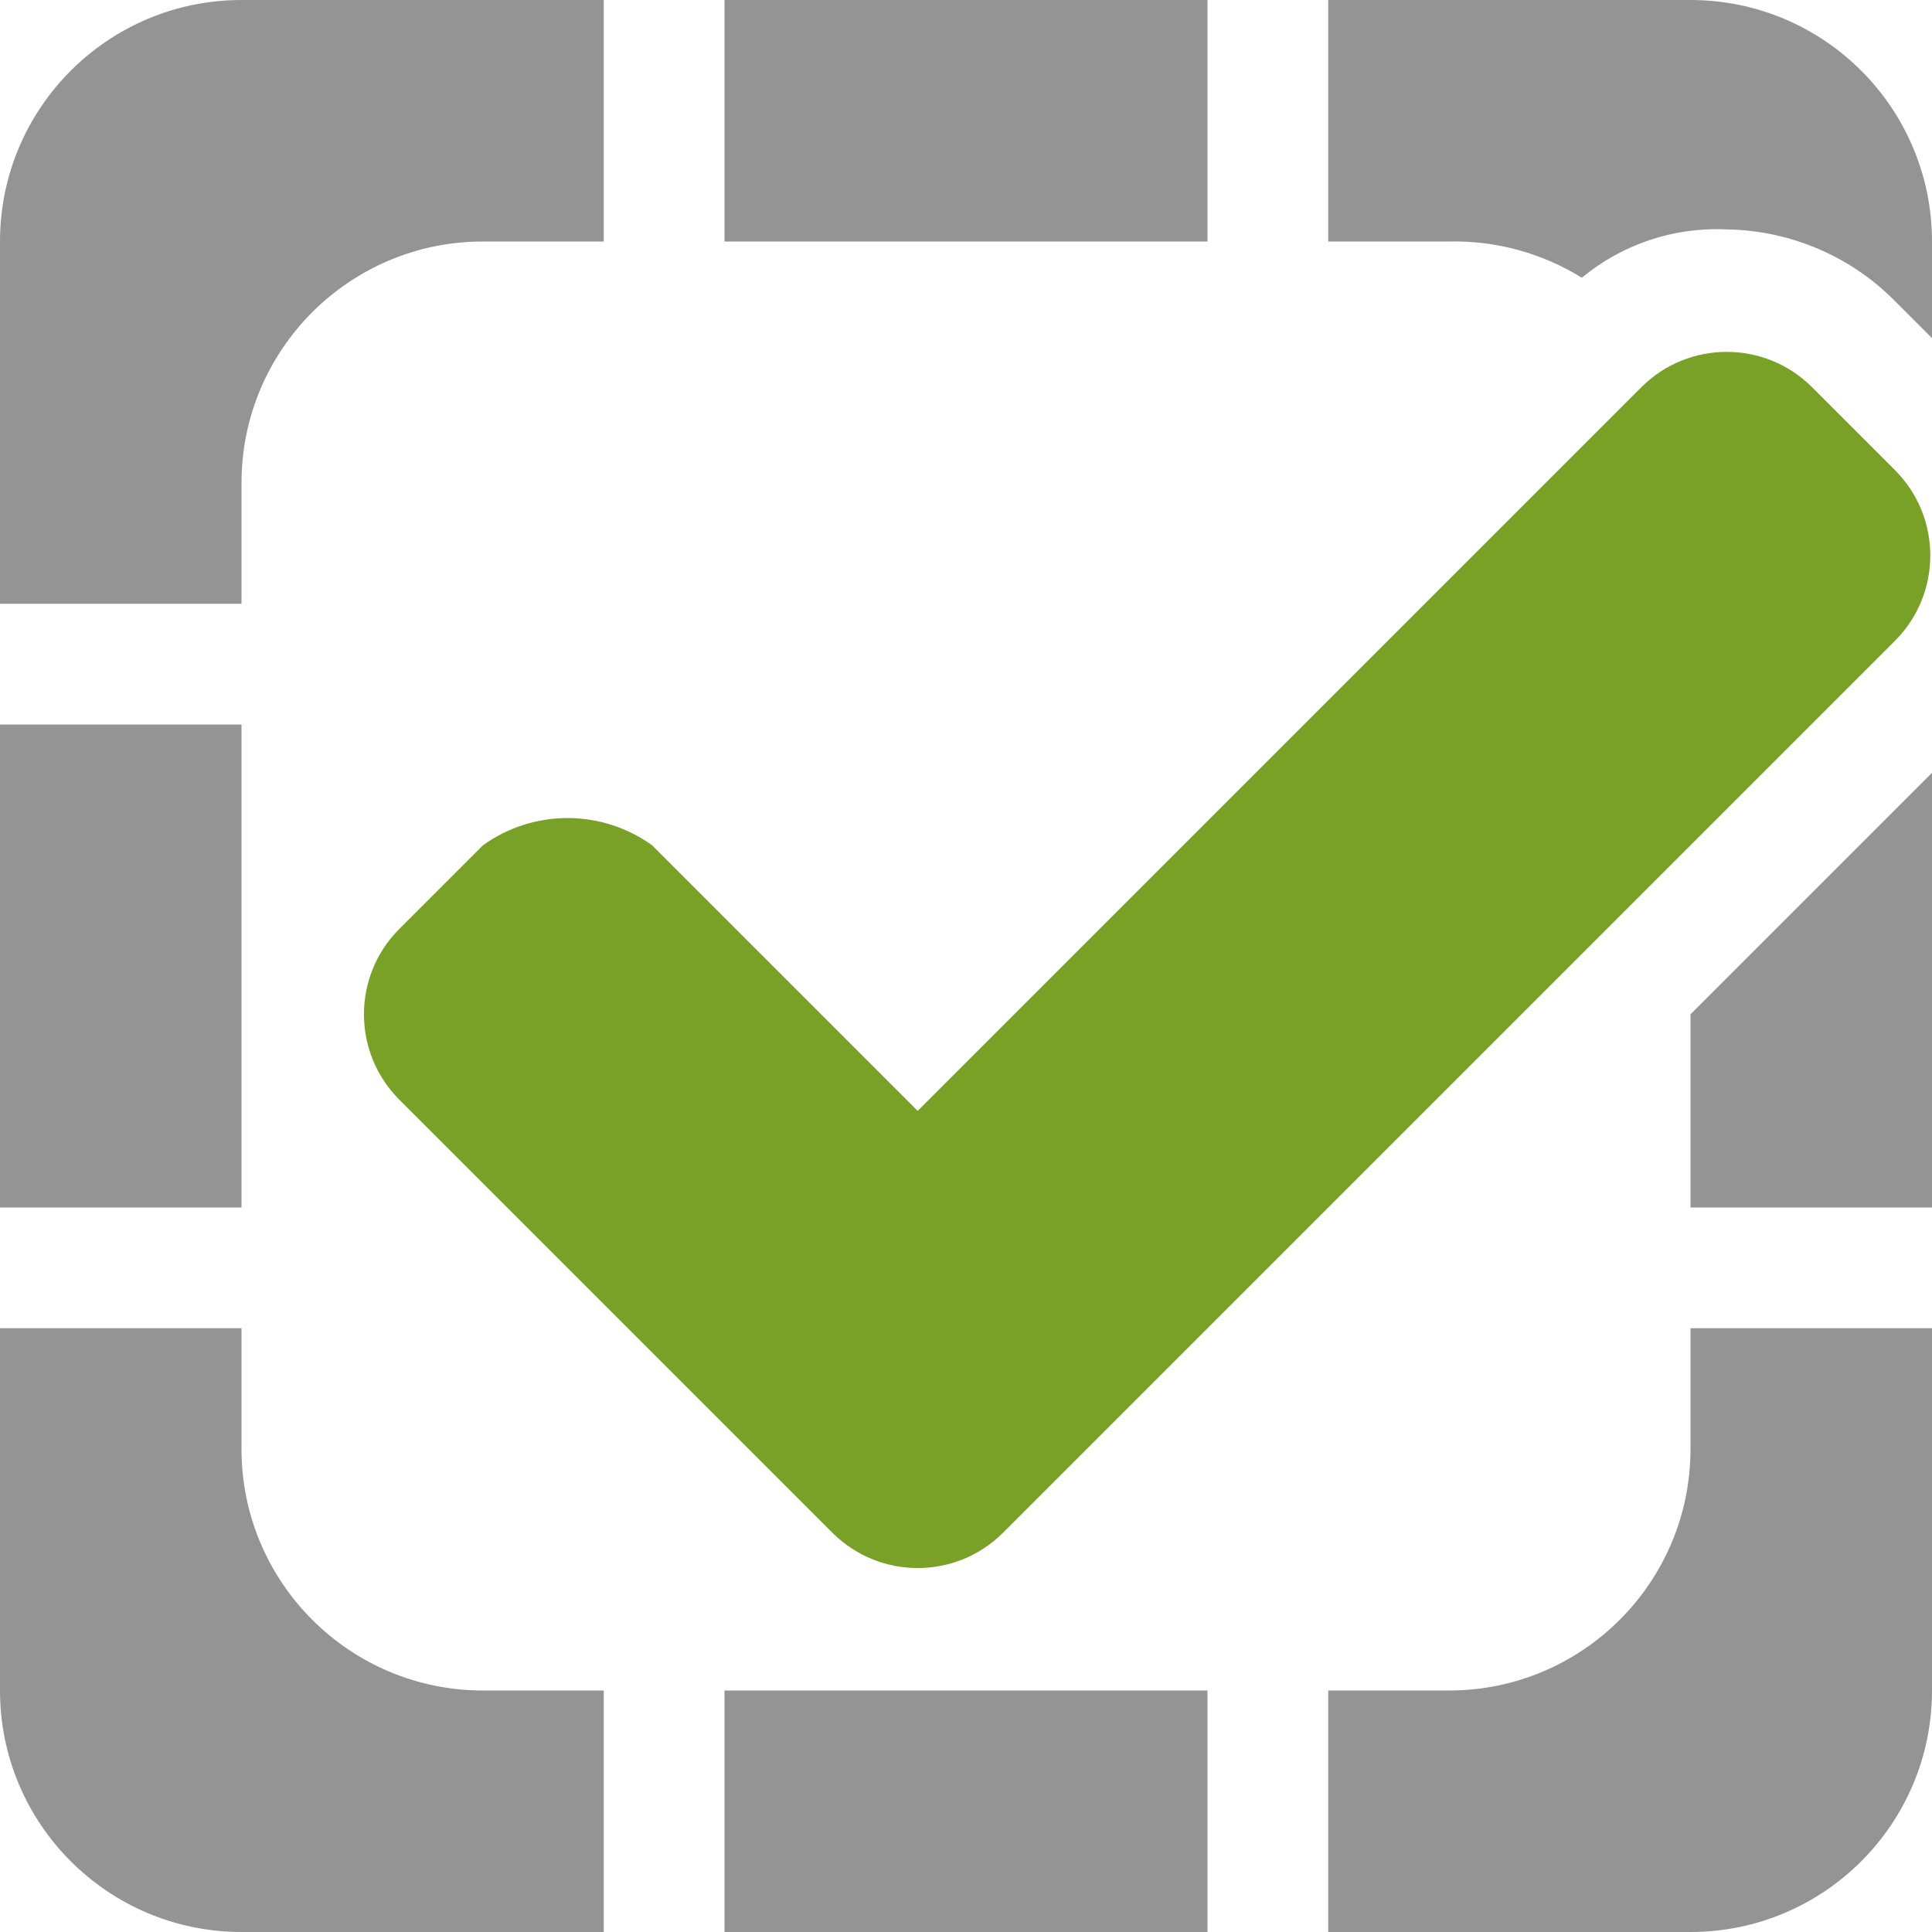
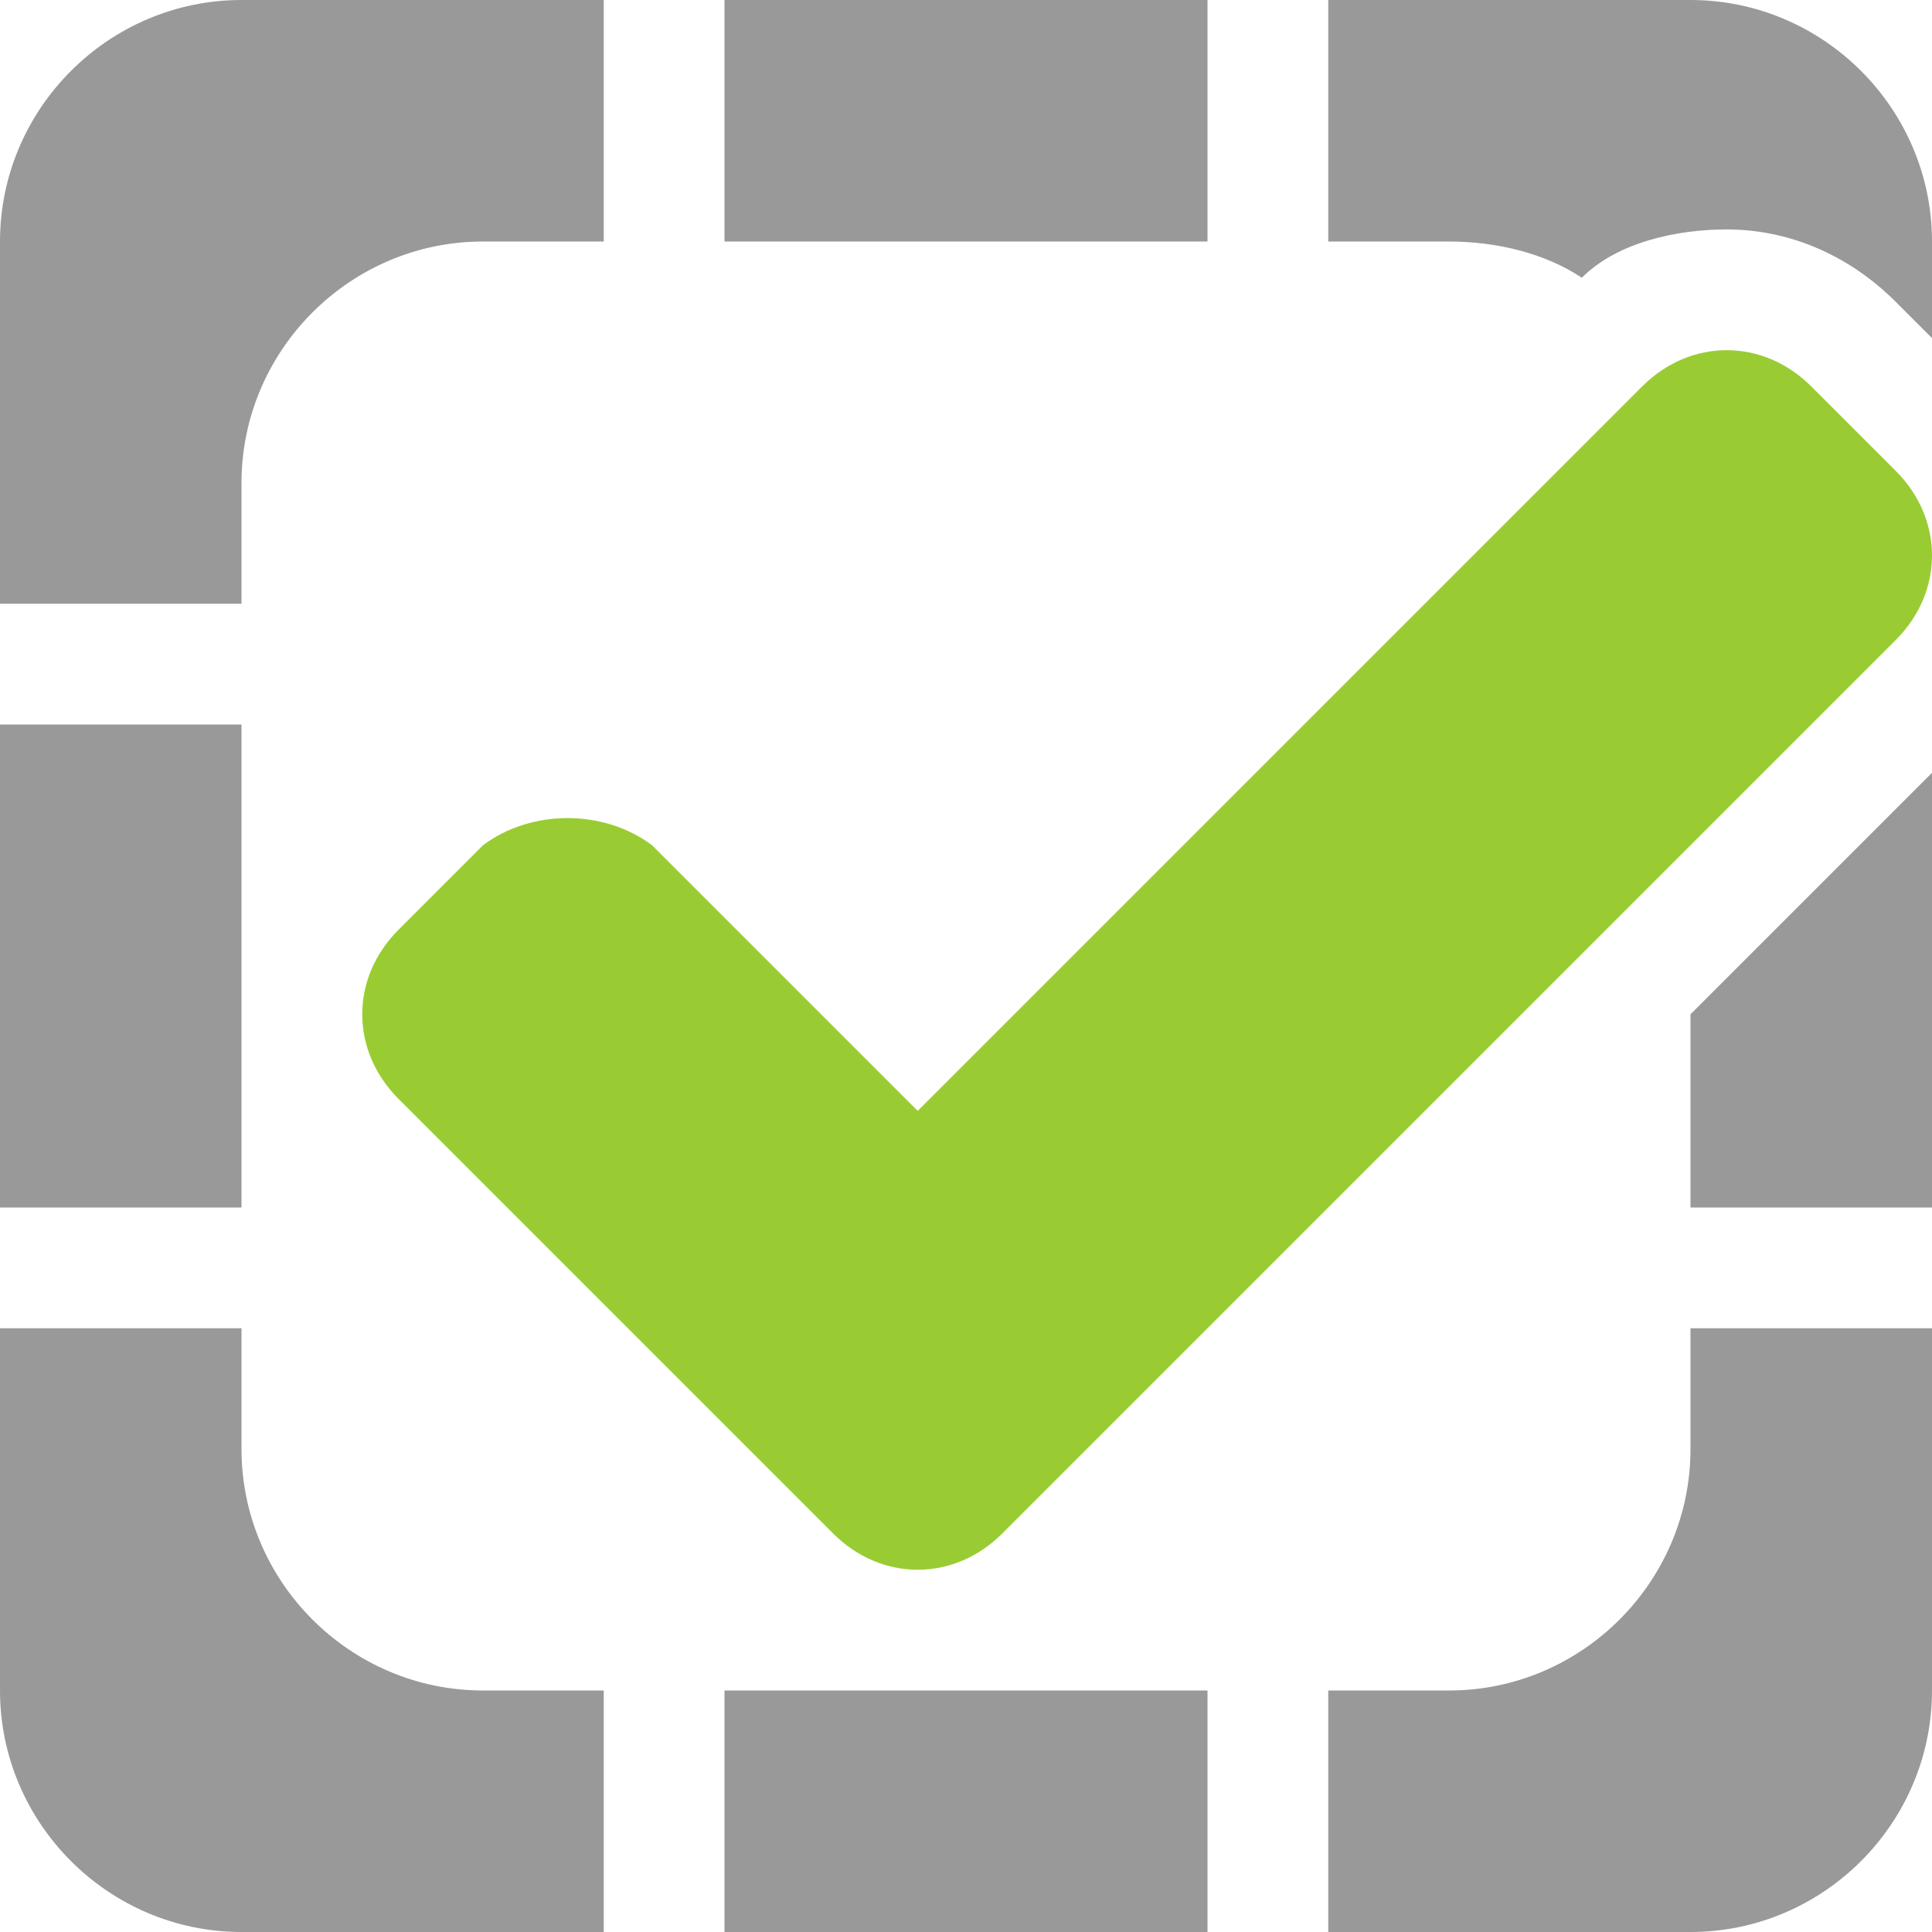
- <svg xmlns="http://www.w3.org/2000/svg" viewBox="0 0 16 16" preserveAspectRatio="xMinYMid meet">
-   <path d="M10,0V2H6V0Zm1,2h1a2,2,0,0,1,1.1.3,1.75,1.75,0,0,1,1.2-.4,2,2,0,0,1,1.4.6l.3.3V2a2,2,0,0,0-2-2H11Zm3,8h2V6.4l-2,2Zm0,1v1a2,2,0,0,1-2,2H11v2h3a2,2,0,0,0,2-2V11Zm-4,5V14H6v2ZM5,14H4a2,2,0,0,1-2-2V11H0v3a2,2,0,0,0,2,2H5ZM0,10H2V6H0ZM2,5V4A2,2,0,0,1,4,2H5V0H2A2,2,0,0,0,0,2V5Z" fill="#949494" />
-   <path d="M15.7,3.9,15,3.2a1,1,0,0,0-1.4,0l-6,6L5.4,7A1.2,1.2,0,0,0,4,7l-.7.7a1,1,0,0,0,0,1.4l3.6,3.6a1,1,0,0,0,1.4,0l7.4-7.4A1,1,0,0,0,15.7,3.9Z" fill="#79a128" />
+ <svg xmlns="http://www.w3.org/2000/svg" width="16" height="16" viewBox="0 0 16 16" preserveAspectRatio="xMinYMid meet" overflow="visible">
+   <path d="M10 0v2H6V0h4zm1 2h1c.4 0 .8.1 1.1.3.3-.3.8-.4 1.2-.4.5 0 1 .2 1.4.6l.3.3V2c0-1.1-.9-2-2-2h-3v2zm3 8h2V6.4l-2 2V10zm0 1v1c0 1.1-.9 2-2 2h-1v2h3c1.1 0 2-.9 2-2v-3h-2zm-4 5v-2H6v2h4zm-5-2H4c-1.1 0-2-.9-2-2v-1H0v3c0 1.1.9 2 2 2h3v-2zm-5-4h2V6H0v4zm2-5V4c0-1.1.9-2 2-2h1V0H2C.9 0 0 .9 0 2v3h2z" fill="#999" />
+   <path d="M15.7 3.9l-.7-.7c-.4-.4-1-.4-1.4 0l-6 6L5.4 7c-.4-.3-1-.3-1.4 0l-.7.7c-.4.4-.4 1 0 1.4l3.6 3.6c.4.4 1 .4 1.4 0l7.4-7.4c.4-.4.4-1 0-1.4z" fill="#9C3" />
</svg>
